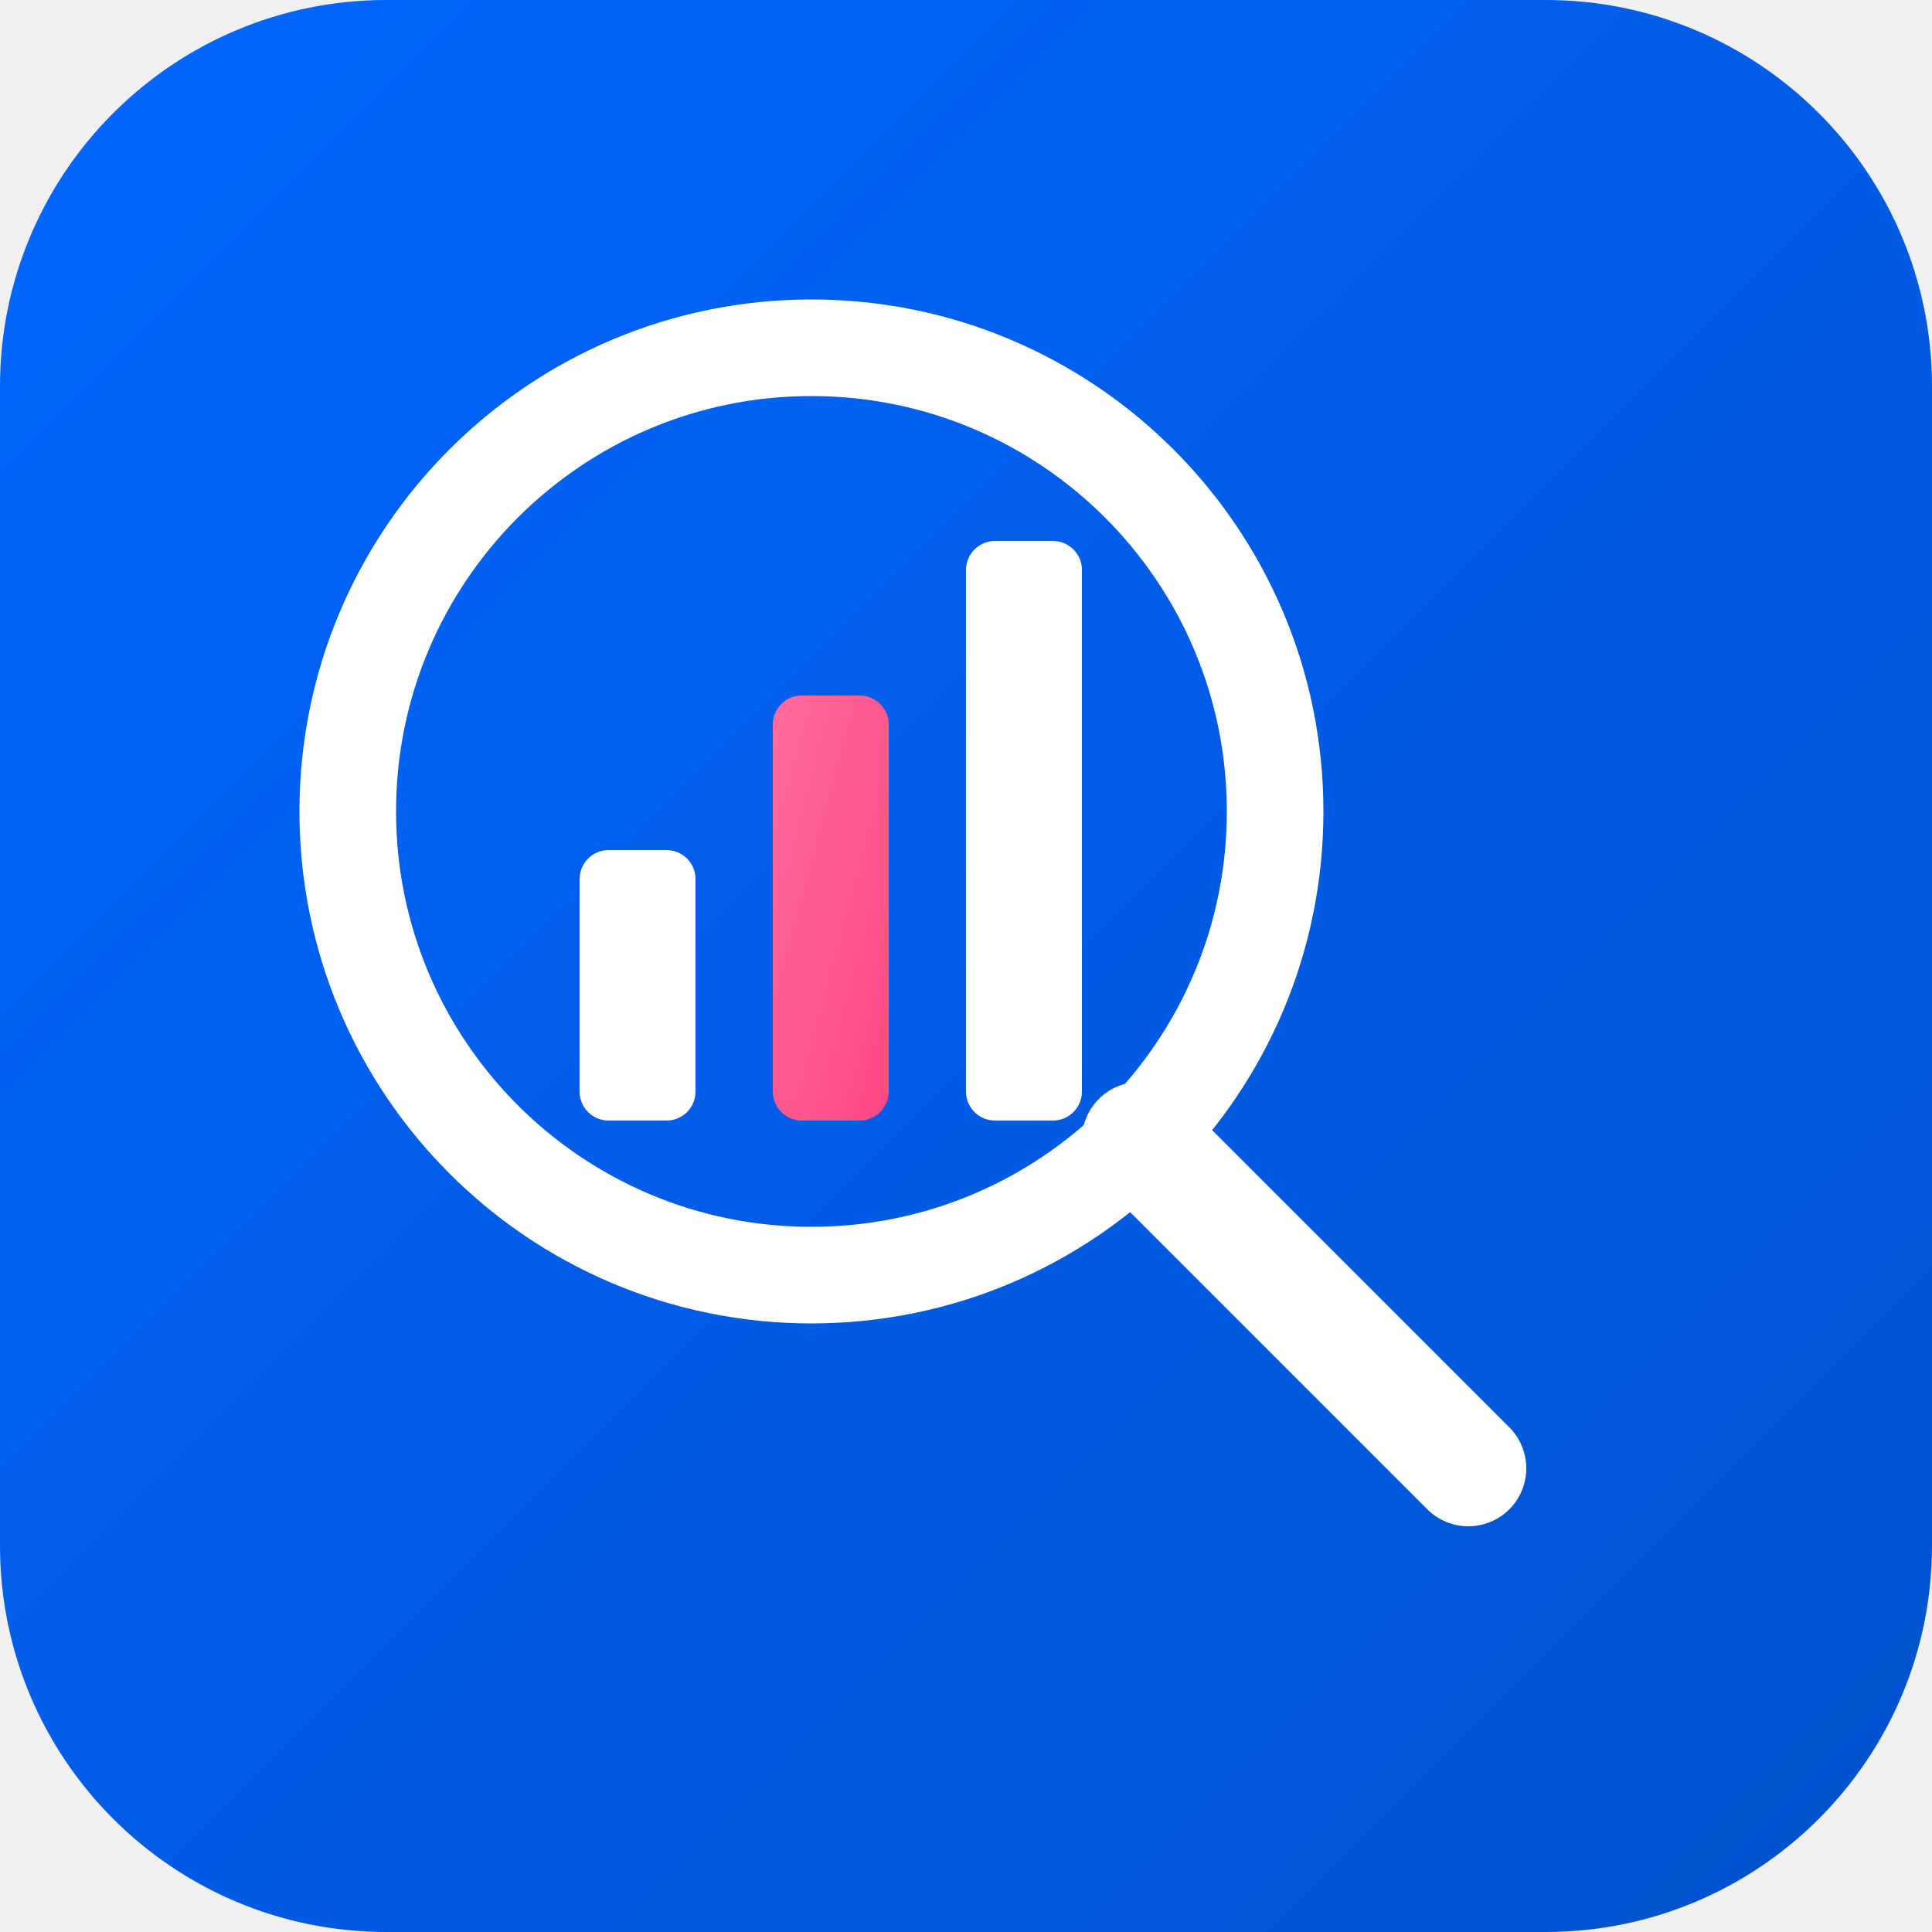
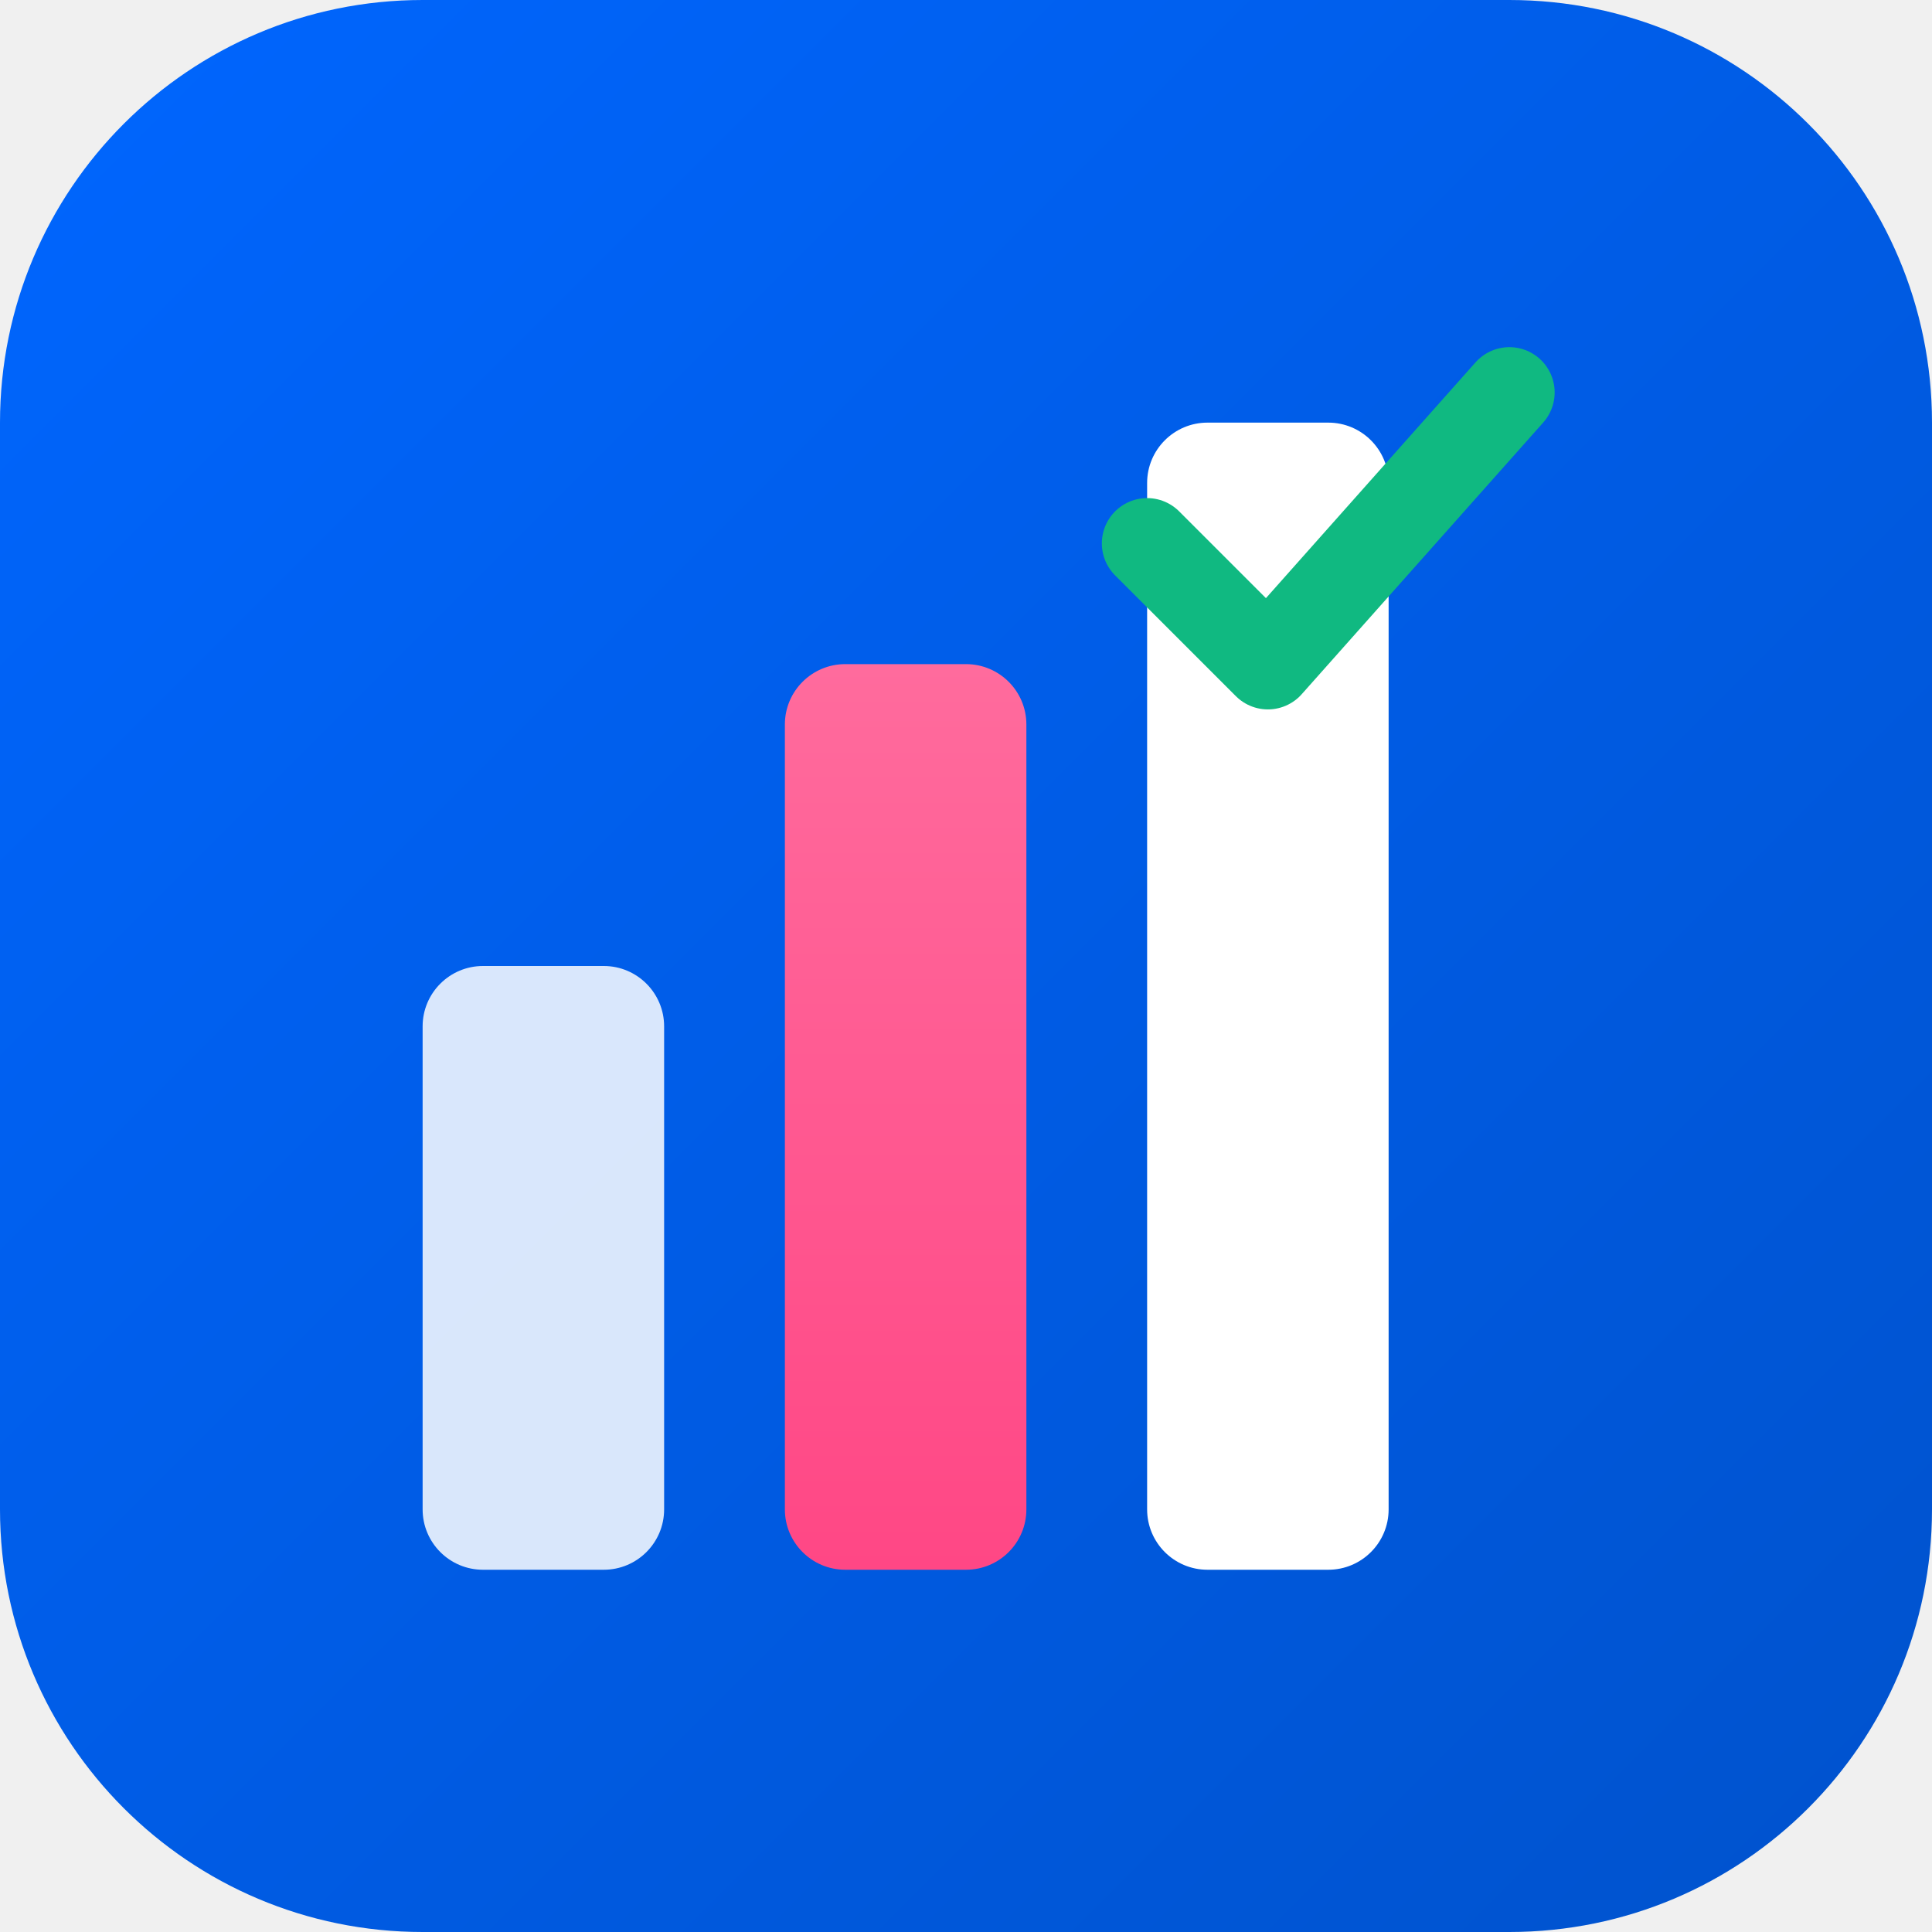
- <svg xmlns="http://www.w3.org/2000/svg" viewBox="0 0 100 100" width="100" height="100">
+ <svg xmlns="http://www.w3.org/2000/svg" viewBox="0 0 64 64" width="64" height="64">
  <defs>
-     <linearGradient id="iconBg" x1="0%" y1="0%" x2="100%" y2="100%">
+     <linearGradient id="g1" x1="0%" y1="0%" x2="100%" y2="100%">
      <stop offset="0%" stop-color="#0066ff" />
      <stop offset="100%" stop-color="#0052cc" />
    </linearGradient>
-     <linearGradient id="iconAccent" x1="0%" y1="0%" x2="100%" y2="100%">
+     <linearGradient id="g2" x1="0%" y1="0%" x2="0%" y2="100%">
      <stop offset="0%" stop-color="#ff6b9d" />
      <stop offset="100%" stop-color="#ff4785" />
    </linearGradient>
  </defs>
-   <rect width="100" height="100" rx="20" fill="url(#iconBg)" />
-   <circle cx="42" cy="42" r="24" fill="none" stroke="#ffffff" stroke-width="5" />
-   <line x1="59" y1="59" x2="76" y2="76" stroke="#ffffff" stroke-width="6" stroke-linecap="round" />
-   <rect x="30" y="44" width="6" height="14" rx="1.5" fill="#ffffff" />
-   <rect x="40" y="36" width="6" height="22" rx="1.5" fill="url(#iconAccent)" />
-   <rect x="50" y="28" width="6" height="30" rx="1.5" fill="#ffffff" />
+   <rect width="64" height="64" rx="14" fill="url(#g1)" />
+   <rect x="14" y="32" width="8" height="20" rx="2" fill="#ffffff" opacity="0.85" />
+   <rect x="26" y="22" width="8" height="30" rx="2" fill="url(#g2)" />
+   <rect x="38" y="14" width="8" height="38" rx="2" fill="#ffffff" />
+   <path d="M 38 18 L 42 22 L 50 13" stroke="#10b981" stroke-width="3" fill="none" stroke-linecap="round" stroke-linejoin="round" />
</svg>
